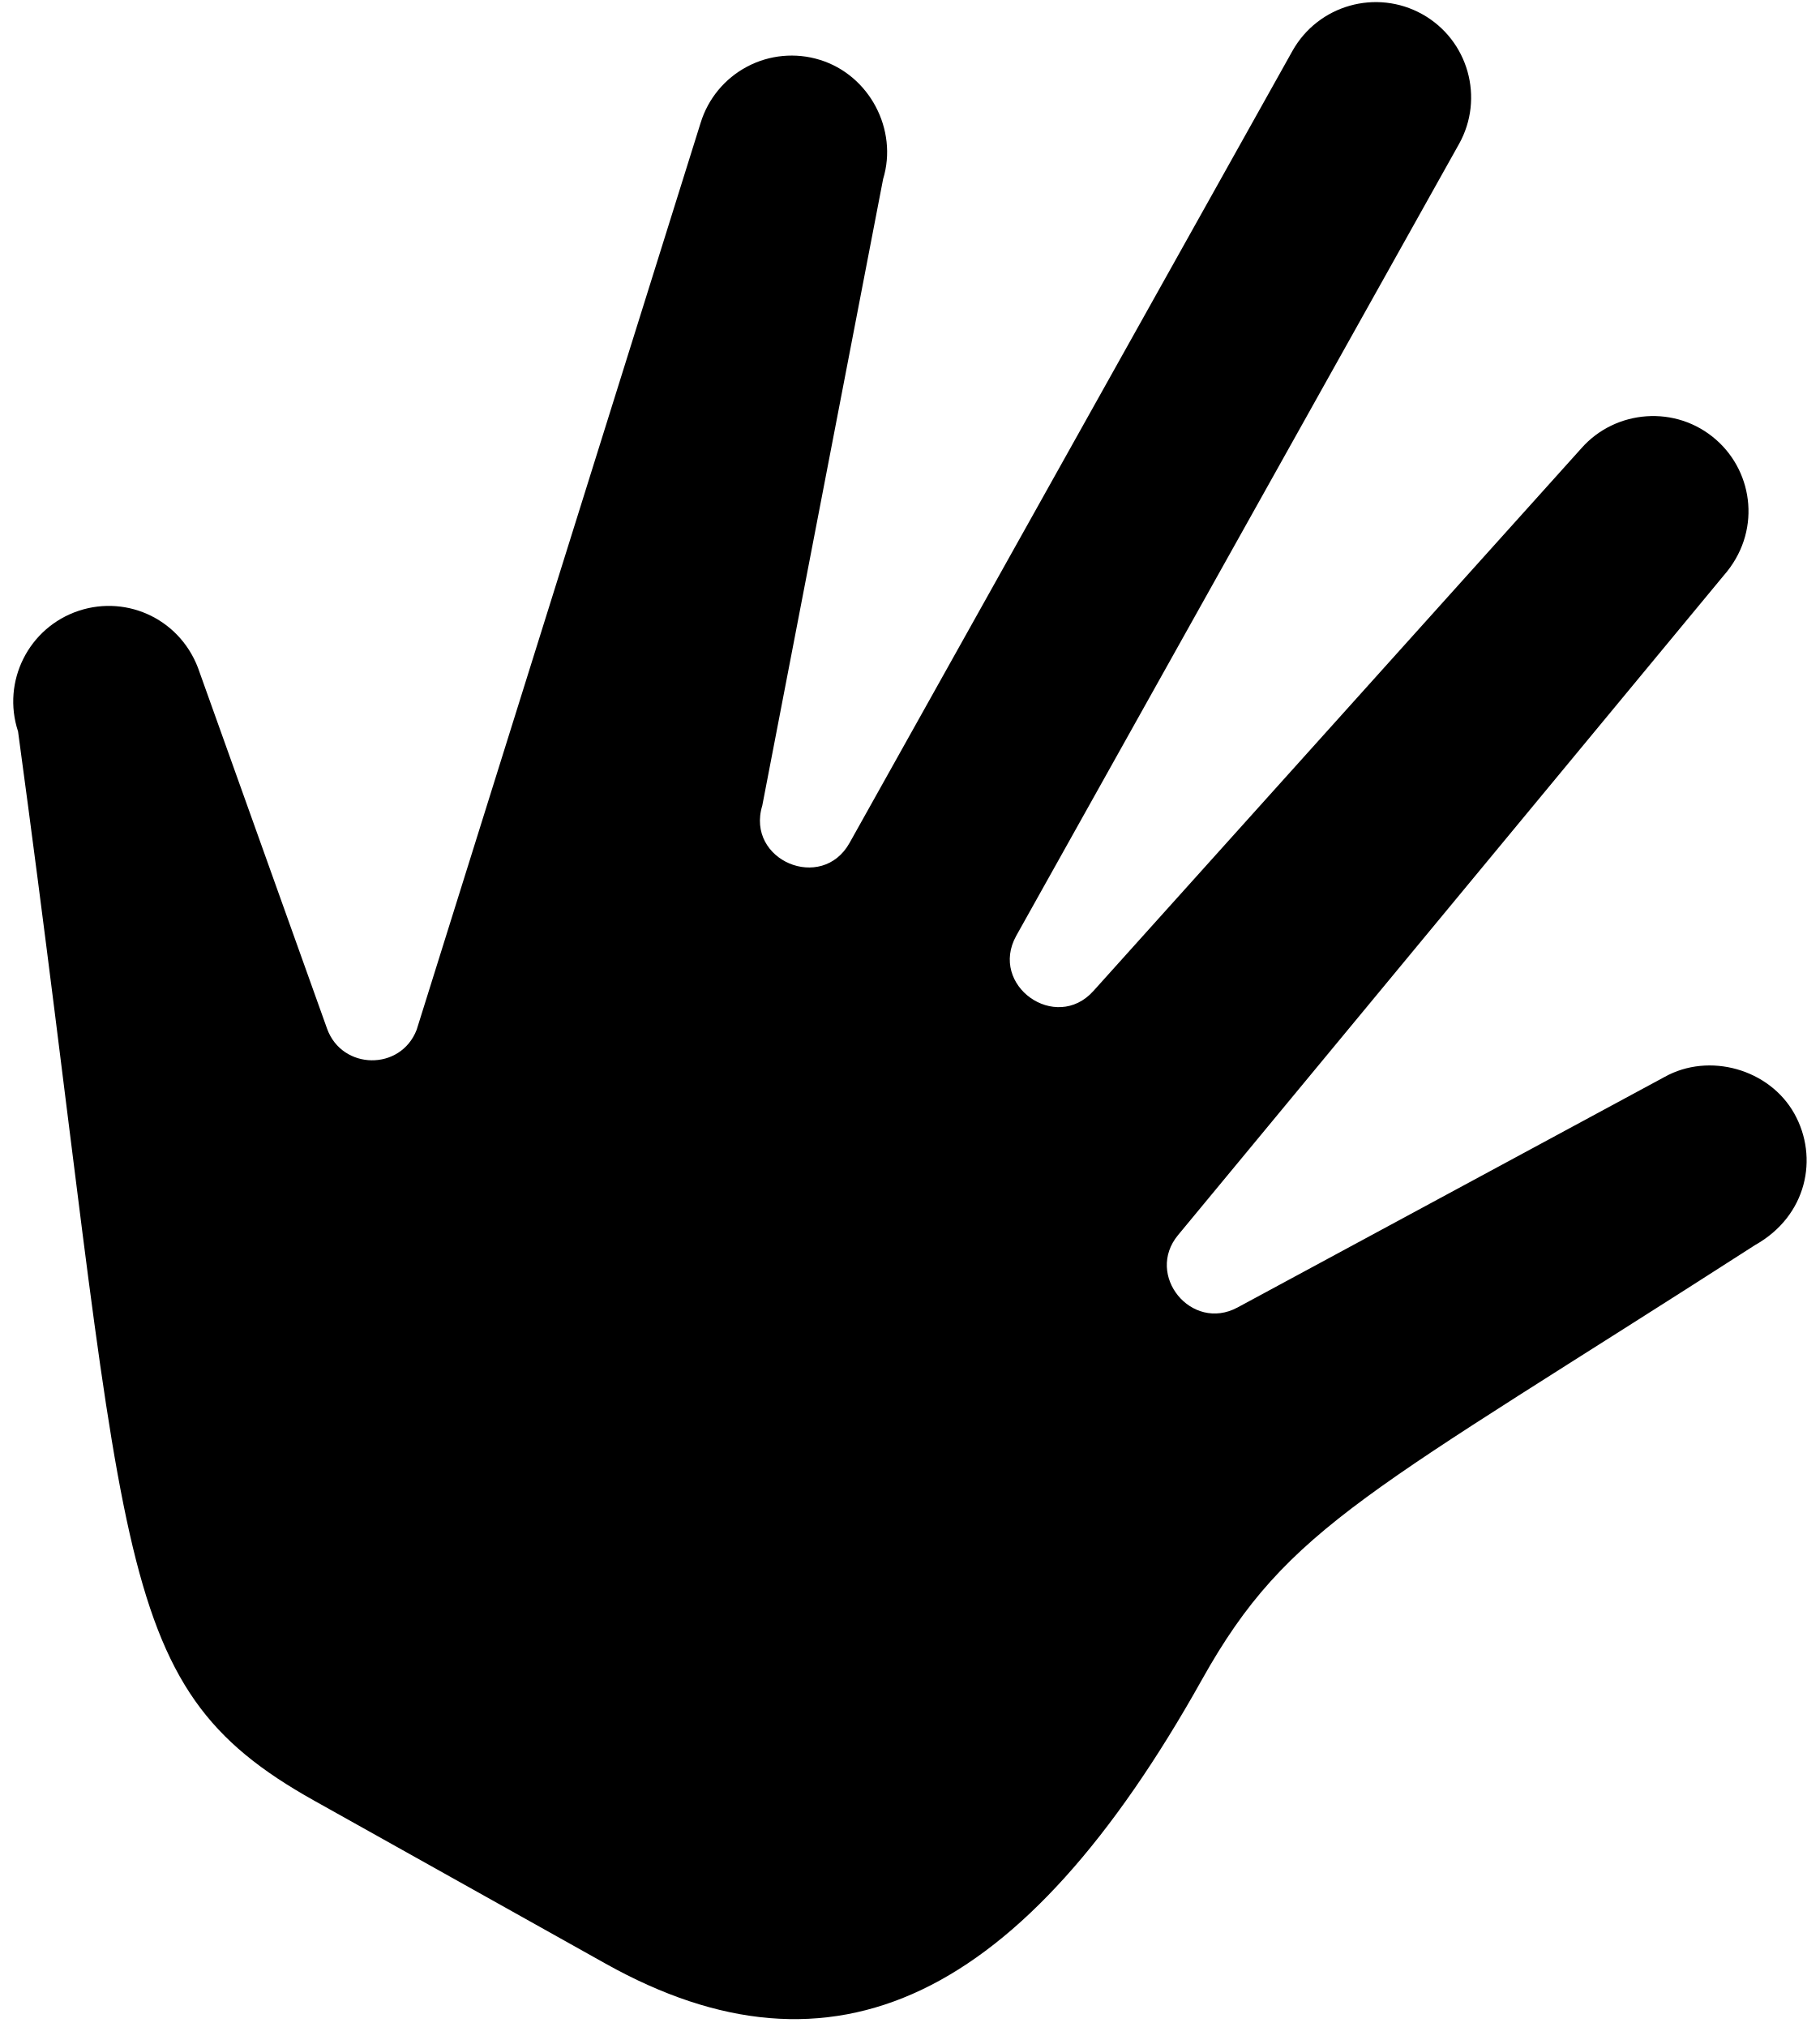
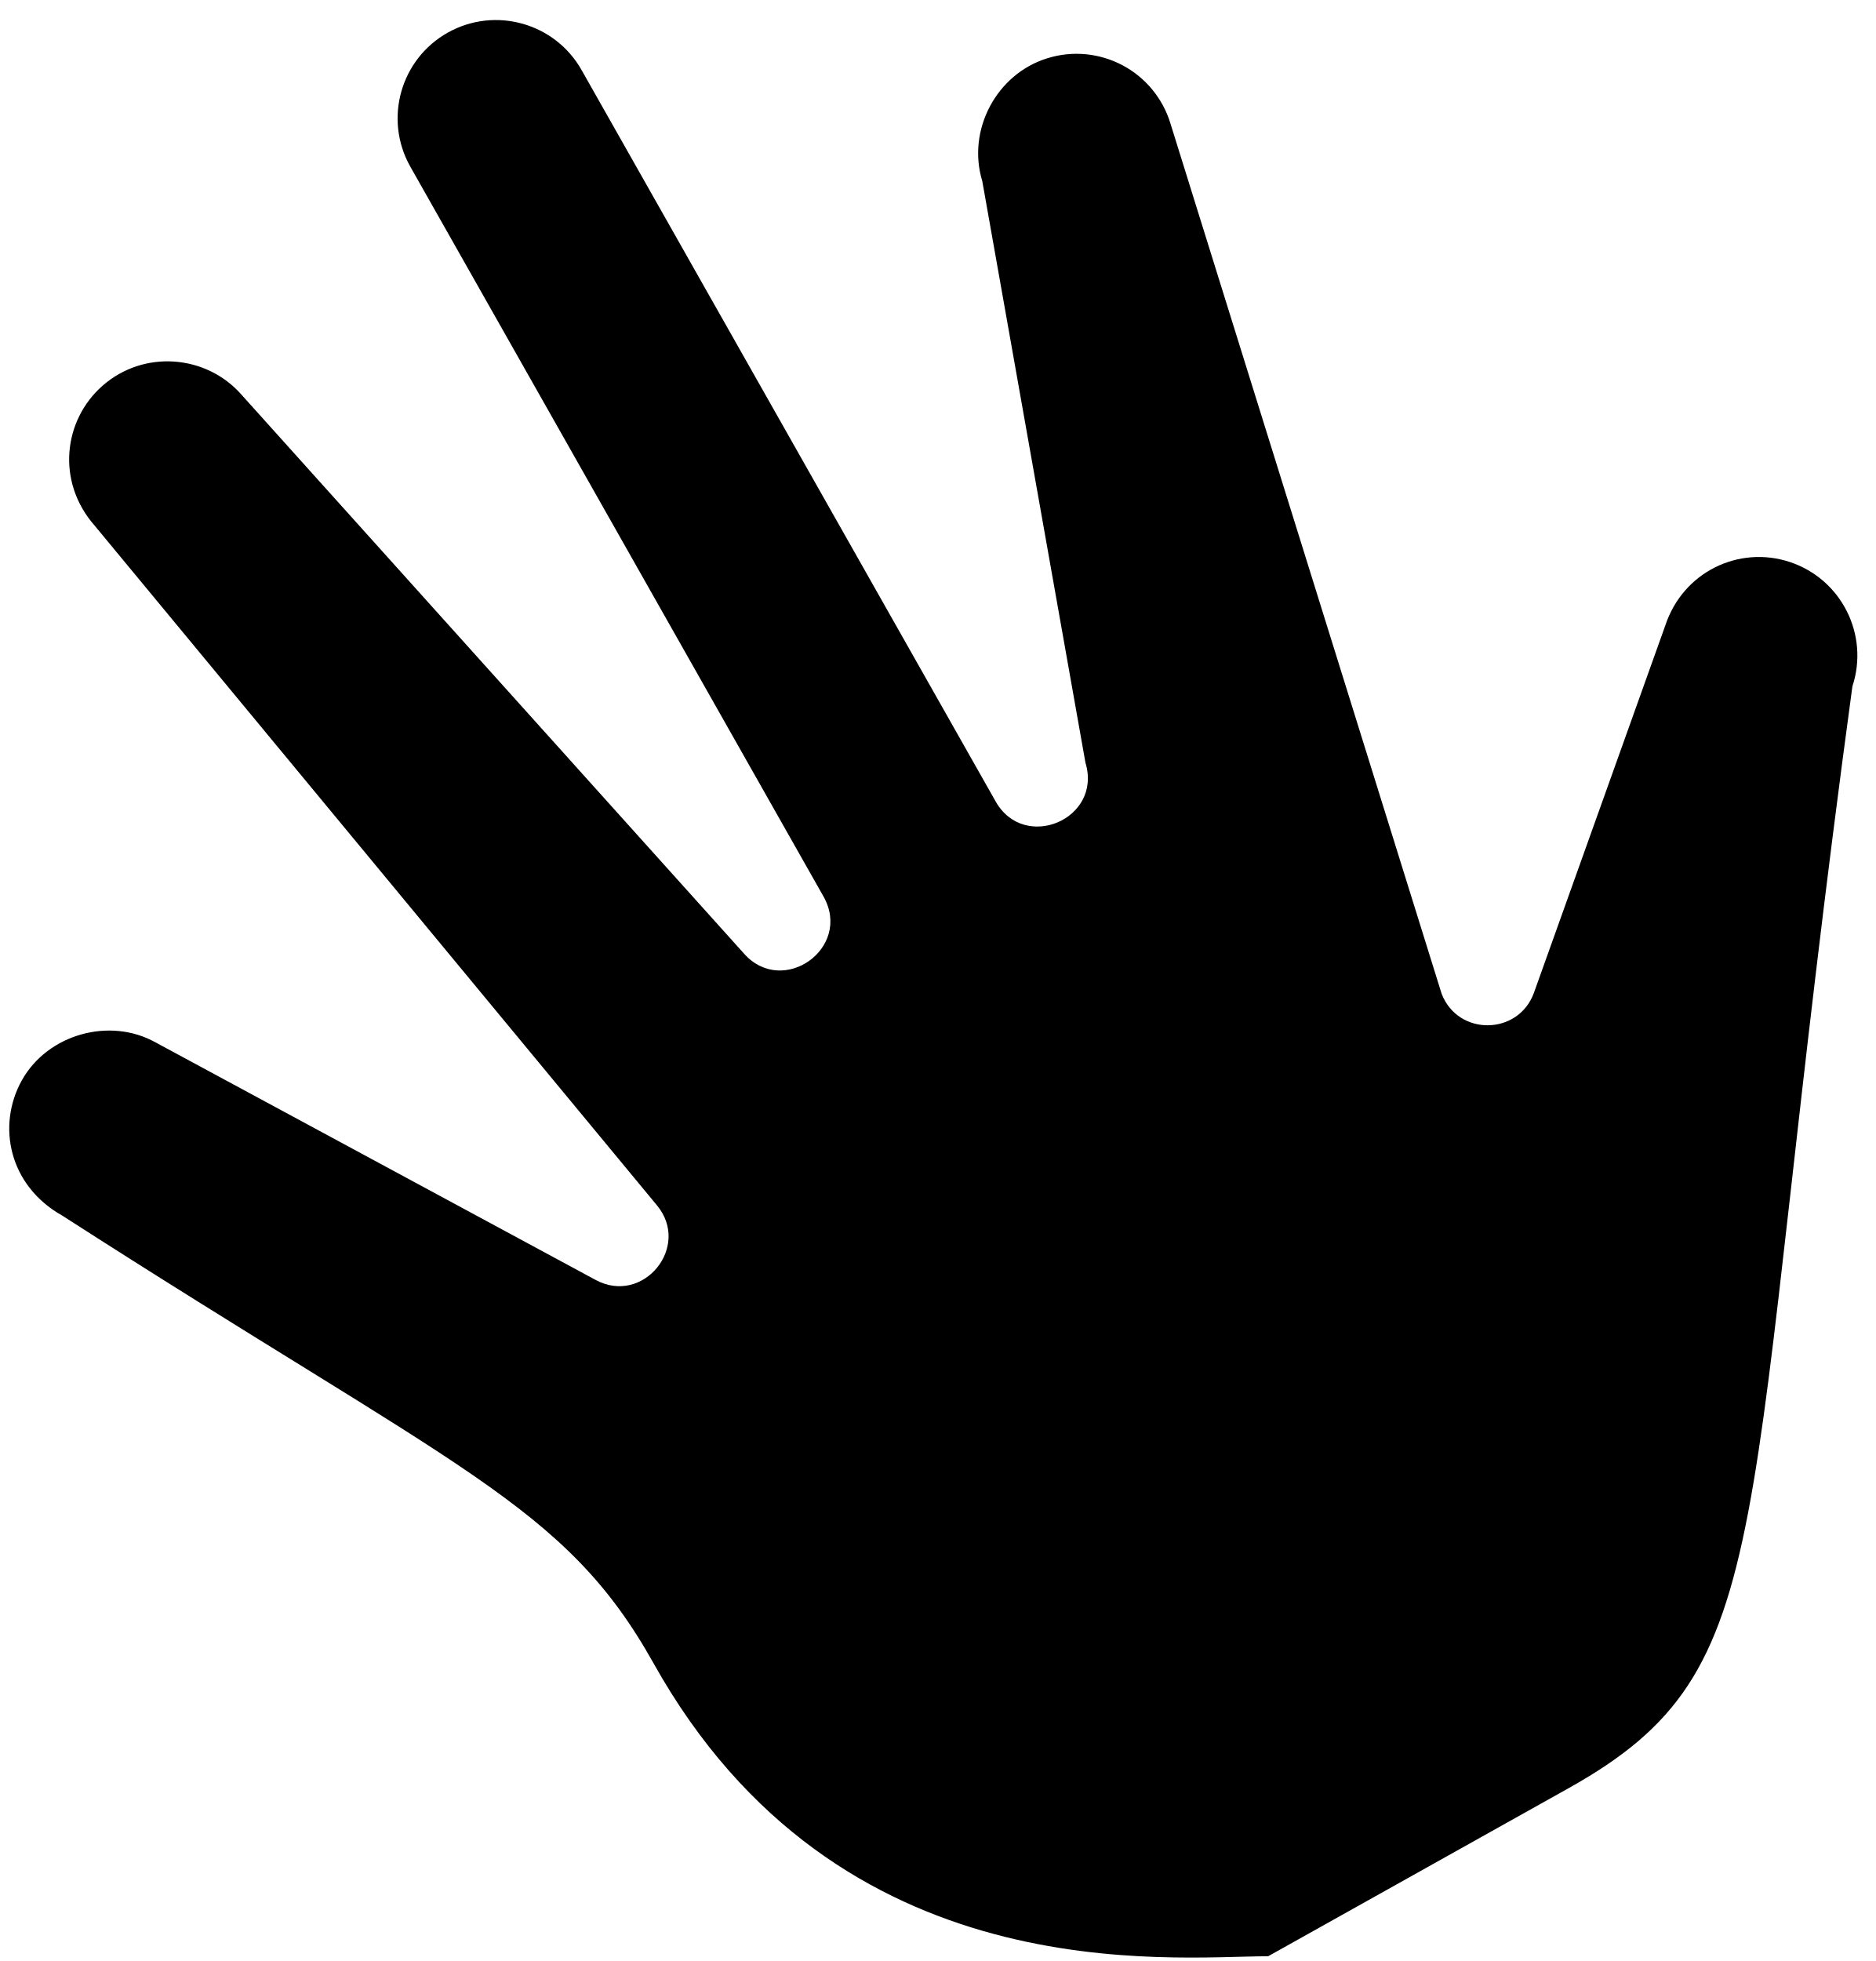
- <svg xmlns="http://www.w3.org/2000/svg" width="88" height="98" fill="none">
-   <path fill="#000" d="M86.767 53.848c-1.205-2.165-4.126-2.984-6.281-1.779L59.839 63.213c-2.225 1.198-4.484-1.561-2.875-3.501l26.385-31.889c1.812-2.059 1.47-4.947-.365-6.56-1.942-1.71-4.875-1.458-6.518.41L52.872 47.91c-1.826 2.035-5.065-.268-3.732-2.669L70.546 6.967A4.613 4.613 0 0 0 68.775.688a4.62 4.62 0 0 0-6.281 1.775l-21.415 38.29c-1.34 2.398-5.025.844-4.22-1.804l5.843-30.293c.729-2.38-.657-5.026-3.063-5.764a4.605 4.605 0 0 0-5.762 3.05l-13.73 43.845c-.777 2.003-3.607 1.948-4.33-.048L9.654 32.513c-.833-2.529-3.463-3.772-5.845-2.984a4.623 4.623 0 0 0-2.936 5.835c5.46 40.15 4.152 46.007 14.315 51.69l14.098 7.885c10.993 6.148 20.154 1.785 28.836-13.739 4.181-7.476 8.072-8.996 26.745-21.006 2.514-1.412 3.08-4.231 1.9-6.346Z" />
+ <svg xmlns="http://www.w3.org/2000/svg" width="88" height="92" fill="none">
+   <path fill="currentColor" d="M1.024 50.686C2.229 48.52 5.15 47.7 7.305 48.907L27.952 60.05c2.225 1.199 4.484-1.56 2.875-3.5L4.442 24.66c-1.812-2.058-1.47-4.946.366-6.56 1.941-1.71 4.874-1.457 6.517.41l23.594 26.238c1.826 2.035 5.065-.268 3.732-2.67L19.245 7.805a4.613 4.613 0 0 1 1.771-6.278A4.62 4.62 0 0 1 27.297 3.3l19.415 34.29c1.34 2.397 5.025.844 4.22-1.805L46.09 8.494c-.728-2.38.657-5.027 3.063-5.764a4.605 4.605 0 0 1 5.762 3.049l12.73 40.845c.777 2.004 3.607 1.949 4.33-.047l6.162-17.227c.833-2.528 3.463-3.772 5.845-2.984a4.623 4.623 0 0 1 2.936 5.836c-5.46 40.15-3.152 46.006-13.315 51.69l-14.098 7.885c-4.59 0-20.154 1.785-28.836-13.74-4.181-7.475-9.072-8.996-27.745-21.005-2.514-1.413-3.08-4.231-1.9-6.346Z" />
</svg>
